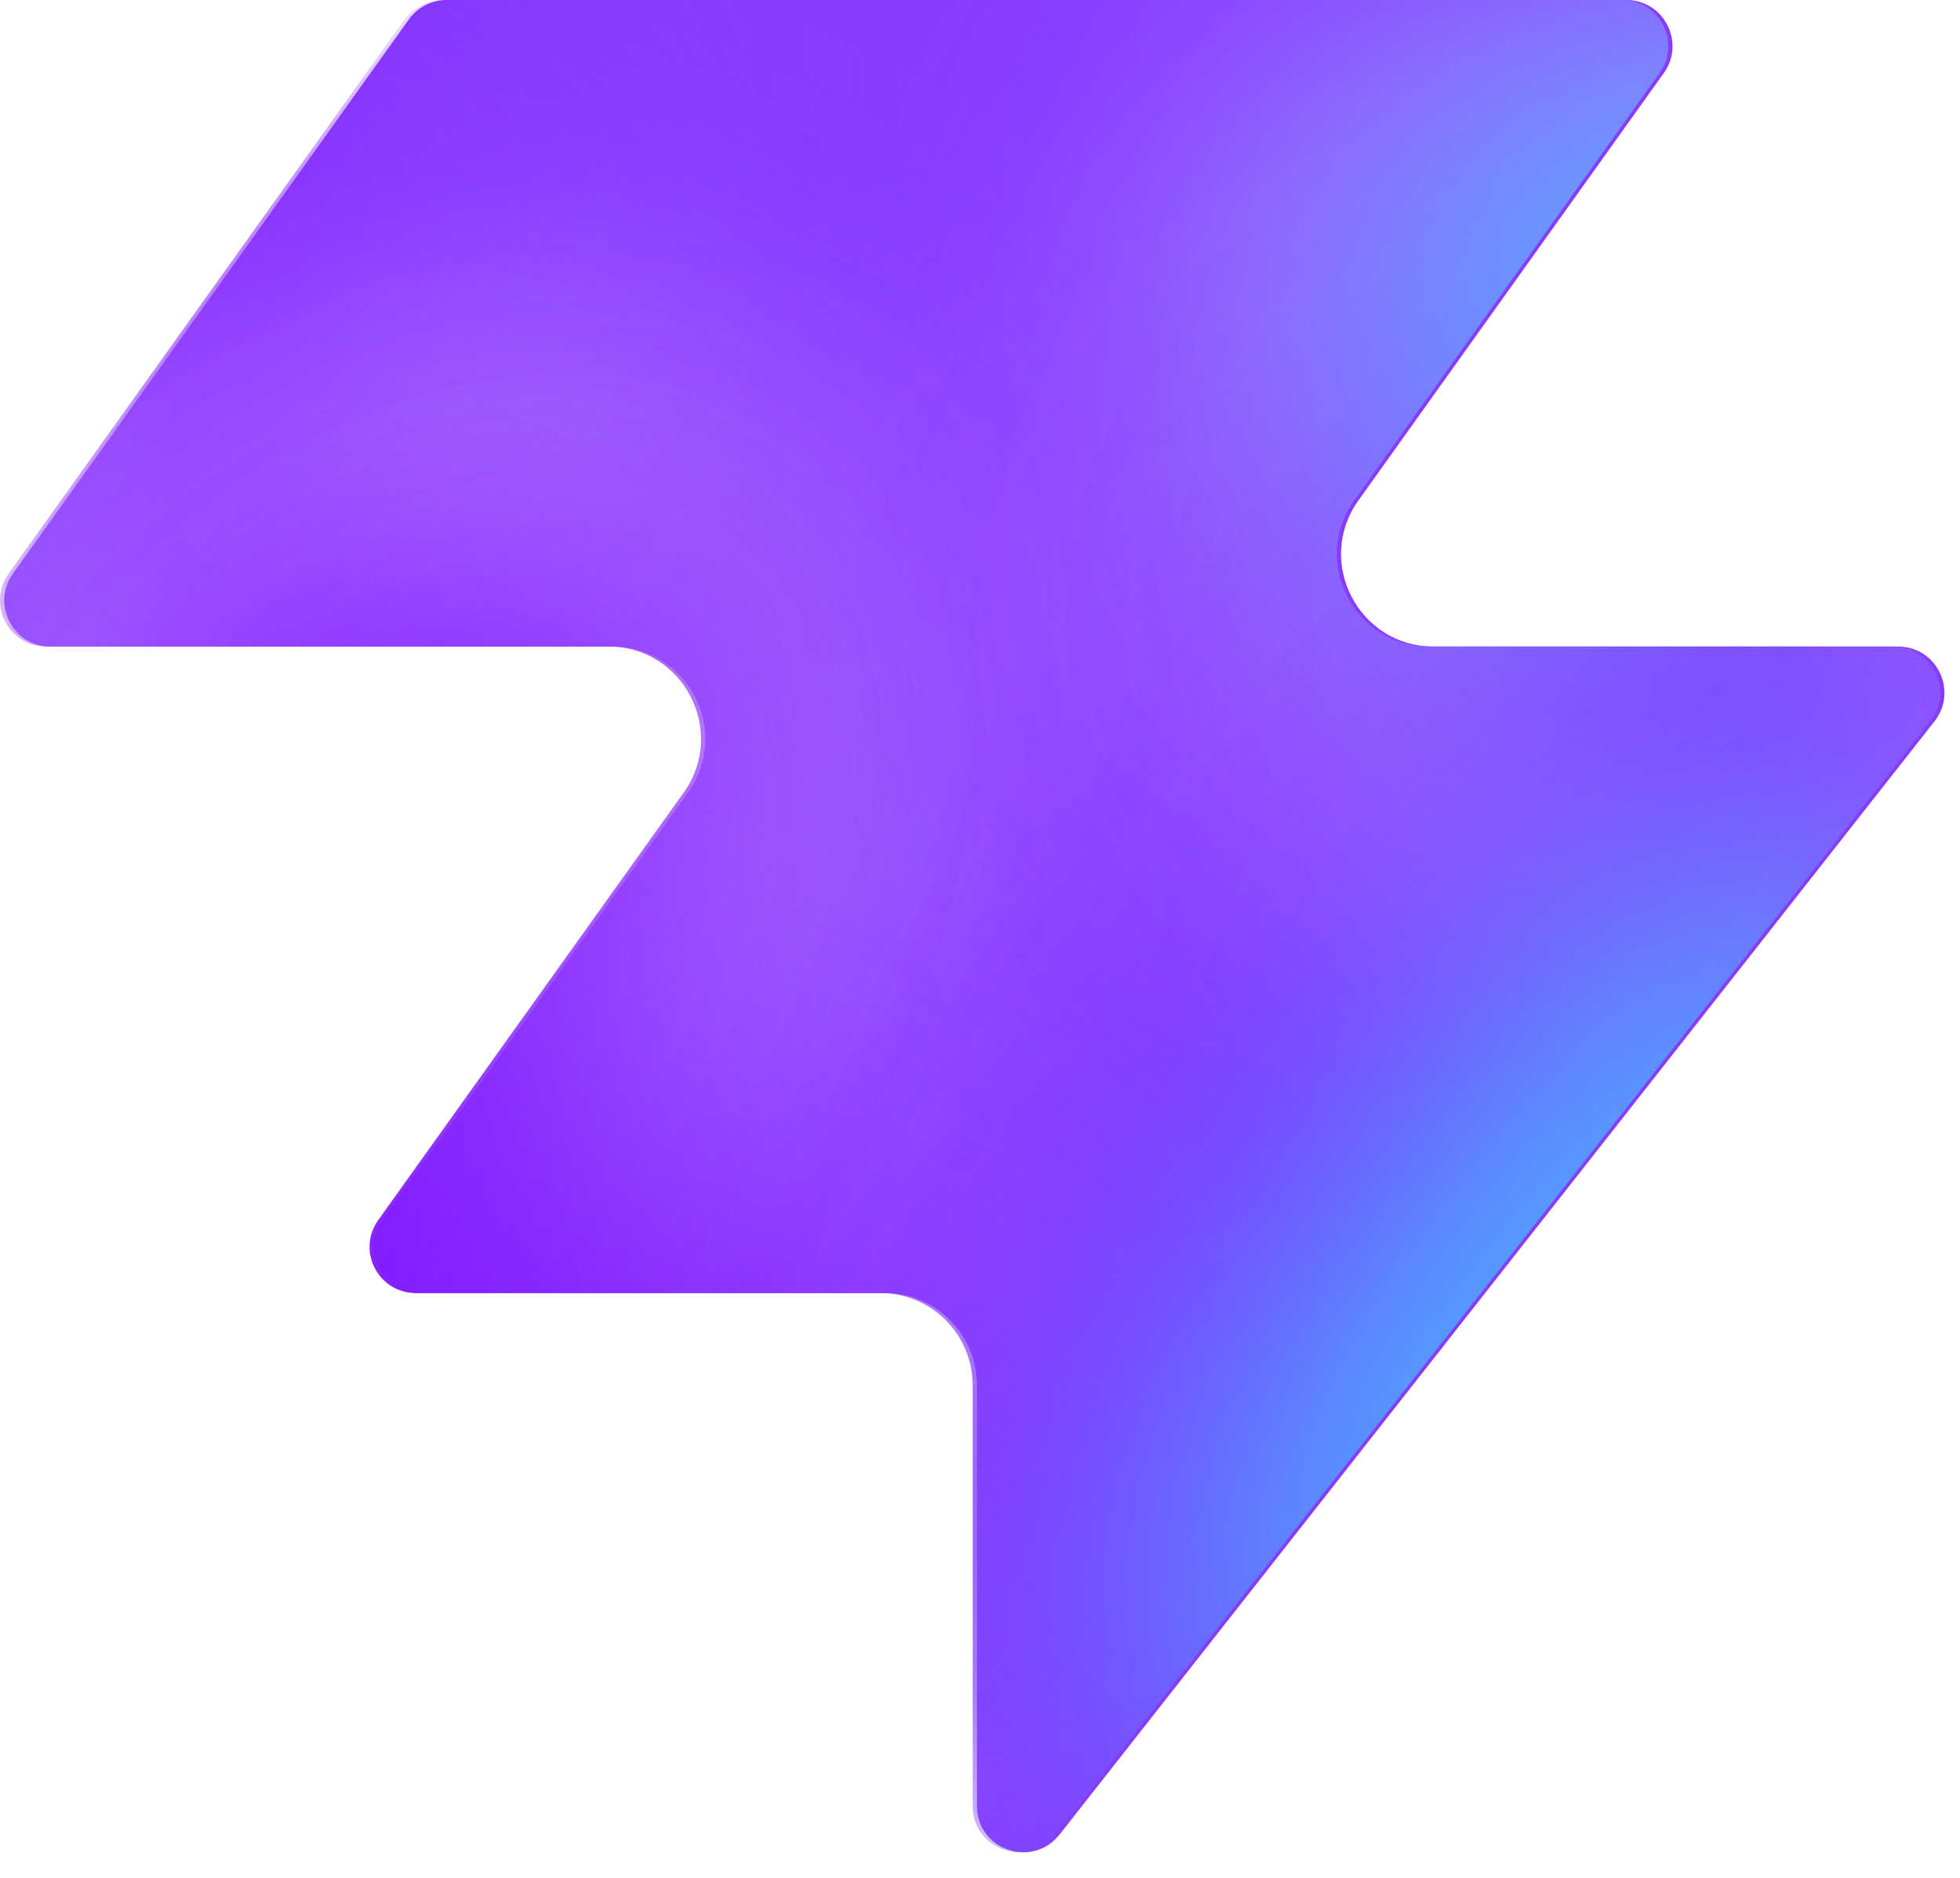
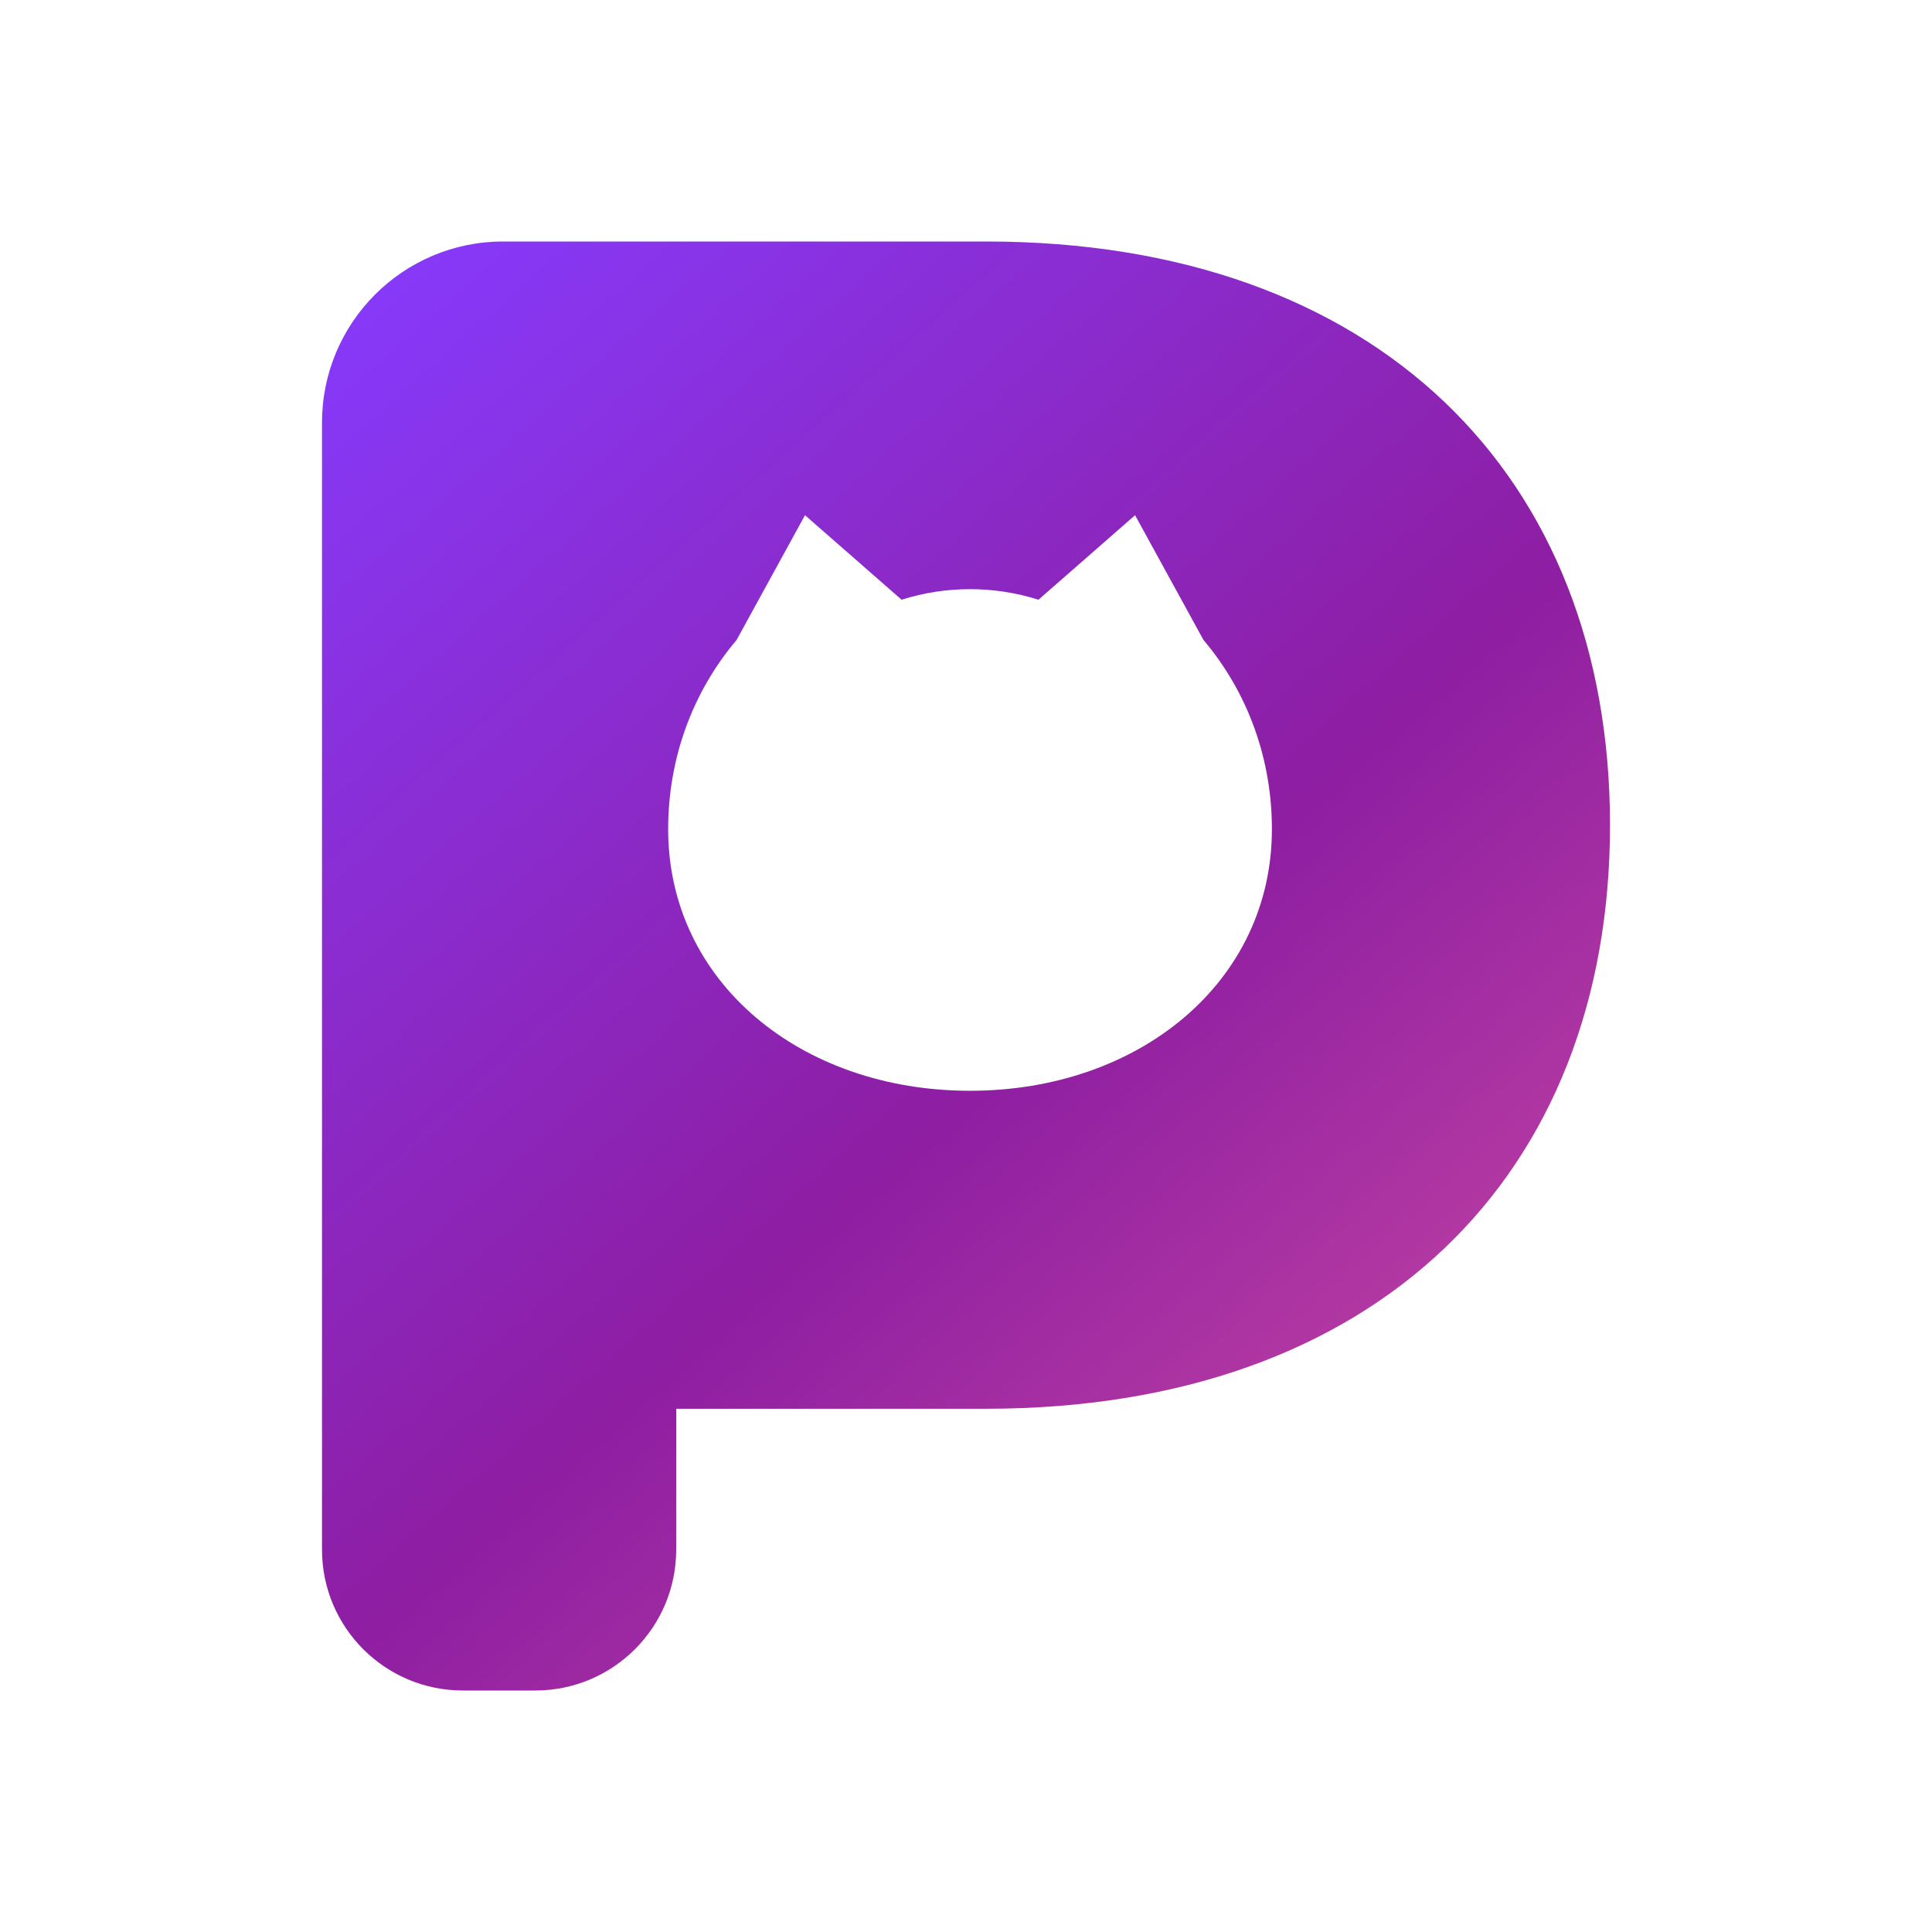
- <svg xmlns="http://www.w3.org/2000/svg" width="48" height="46" fill="none" viewBox="0 0 48 46">
-   <path fill="#863bff" d="M25.946 44.938c-.664.845-2.021.375-2.021-.698V33.937a2.26 2.26 0 0 0-2.262-2.262H10.287c-.92 0-1.456-1.04-.92-1.788l7.48-10.471c1.07-1.497 0-3.578-1.842-3.578H1.237c-.92 0-1.456-1.04-.92-1.788L10.013.474c.214-.297.556-.474.92-.474h28.894c.92 0 1.456 1.04.92 1.788l-7.48 10.471c-1.07 1.498 0 3.579 1.842 3.579h11.377c.943 0 1.473 1.088.89 1.83L25.947 44.94z" style="fill:#863bff;fill:color(display-p3 .525 .23 1);fill-opacity:1" />
-   <mask id="a" width="48" height="46" x="0" y="0" maskUnits="userSpaceOnUse" style="mask-type:alpha">
-     <path fill="#000" d="M25.842 44.938c-.664.844-2.021.375-2.021-.698V33.937a2.26 2.26 0 0 0-2.262-2.262H10.183c-.92 0-1.456-1.04-.92-1.788l7.48-10.471c1.07-1.498 0-3.579-1.842-3.579H1.133c-.92 0-1.456-1.04-.92-1.787L9.91.473c.214-.297.556-.474.92-.474h28.894c.92 0 1.456 1.04.92 1.788l-7.48 10.471c-1.07 1.498 0 3.578 1.842 3.578h11.377c.943 0 1.473 1.088.89 1.832L25.843 44.94z" style="fill:#000;fill-opacity:1" />
-   </mask>
-   <g mask="url(#a)">
-     <g filter="url(#b)">
-       <ellipse cx="5.508" cy="14.704" fill="#ede6ff" rx="5.508" ry="14.704" style="fill:#ede6ff;fill:color(display-p3 .927 .903 1);fill-opacity:1" transform="matrix(.00324 1 1 -.00324 -4.47 31.516)" />
-     </g>
-     <g filter="url(#c)">
-       <ellipse cx="10.399" cy="29.851" fill="#ede6ff" rx="10.399" ry="29.851" style="fill:#ede6ff;fill:color(display-p3 .927 .903 1);fill-opacity:1" transform="matrix(.00324 1 1 -.00324 -39.328 7.883)" />
-     </g>
-     <g filter="url(#d)">
-       <ellipse cx="5.508" cy="30.487" fill="#7e14ff" rx="5.508" ry="30.487" style="fill:#7e14ff;fill:color(display-p3 .492 .077 1);fill-opacity:1" transform="rotate(89.814 -25.913 -14.639)scale(1 -1)" />
-     </g>
-     <g filter="url(#e)">
-       <ellipse cx="5.508" cy="30.599" fill="#7e14ff" rx="5.508" ry="30.599" style="fill:#7e14ff;fill:color(display-p3 .492 .077 1);fill-opacity:1" transform="rotate(89.814 -32.644 -3.334)scale(1 -1)" />
-     </g>
-     <g filter="url(#f)">
-       <ellipse cx="5.508" cy="30.599" fill="#7e14ff" rx="5.508" ry="30.599" style="fill:#7e14ff;fill:color(display-p3 .492 .077 1);fill-opacity:1" transform="matrix(.00324 1 1 -.00324 -34.34 30.47)" />
-     </g>
-     <g filter="url(#g)">
-       <ellipse cx="14.072" cy="22.078" fill="#ede6ff" rx="14.072" ry="22.078" style="fill:#ede6ff;fill:color(display-p3 .927 .903 1);fill-opacity:1" transform="rotate(93.35 24.506 48.493)scale(-1 1)" />
-     </g>
-     <g filter="url(#h)">
-       <ellipse cx="3.47" cy="21.501" fill="#7e14ff" rx="3.47" ry="21.501" style="fill:#7e14ff;fill:color(display-p3 .492 .077 1);fill-opacity:1" transform="rotate(89.009 28.708 47.59)scale(-1 1)" />
-     </g>
-     <g filter="url(#i)">
-       <ellipse cx="3.47" cy="21.501" fill="#7e14ff" rx="3.47" ry="21.501" style="fill:#7e14ff;fill:color(display-p3 .492 .077 1);fill-opacity:1" transform="rotate(89.009 28.708 47.59)scale(-1 1)" />
-     </g>
-     <g filter="url(#j)">
-       <ellipse cx=".387" cy="8.972" fill="#7e14ff" rx="4.407" ry="29.108" style="fill:#7e14ff;fill:color(display-p3 .492 .077 1);fill-opacity:1" transform="rotate(39.51 .387 8.972)" />
-     </g>
-     <g filter="url(#k)">
-       <ellipse cx="47.523" cy="-6.092" fill="#7e14ff" rx="4.407" ry="29.108" style="fill:#7e14ff;fill:color(display-p3 .492 .077 1);fill-opacity:1" transform="rotate(37.892 47.523 -6.092)" />
-     </g>
-     <g filter="url(#l)">
-       <ellipse cx="41.412" cy="6.333" fill="#47bfff" rx="5.971" ry="9.665" style="fill:#47bfff;fill:color(display-p3 .28 .748 1);fill-opacity:1" transform="rotate(37.892 41.412 6.333)" />
-     </g>
-     <g filter="url(#m)">
-       <ellipse cx="-1.879" cy="38.332" fill="#7e14ff" rx="4.407" ry="29.108" style="fill:#7e14ff;fill:color(display-p3 .492 .077 1);fill-opacity:1" transform="rotate(37.892 -1.88 38.332)" />
-     </g>
-     <g filter="url(#n)">
-       <ellipse cx="-1.879" cy="38.332" fill="#7e14ff" rx="4.407" ry="29.108" style="fill:#7e14ff;fill:color(display-p3 .492 .077 1);fill-opacity:1" transform="rotate(37.892 -1.88 38.332)" />
-     </g>
-     <g filter="url(#o)">
-       <ellipse cx="35.651" cy="29.907" fill="#7e14ff" rx="4.407" ry="29.108" style="fill:#7e14ff;fill:color(display-p3 .492 .077 1);fill-opacity:1" transform="rotate(37.892 35.651 29.907)" />
-     </g>
-     <g filter="url(#p)">
-       <ellipse cx="38.418" cy="32.4" fill="#47bfff" rx="5.971" ry="15.297" style="fill:#47bfff;fill:color(display-p3 .28 .748 1);fill-opacity:1" transform="rotate(37.892 38.418 32.4)" />
-     </g>
-   </g>
+ <svg xmlns="http://www.w3.org/2000/svg" width="48" height="48" fill="none" viewBox="0 0 48 48">
  <defs>
-     <filter id="b" width="60.045" height="41.654" x="-19.77" y="16.149" color-interpolation-filters="sRGB" filterUnits="userSpaceOnUse">
-       <feFlood flood-opacity="0" result="BackgroundImageFix" />
-       <feBlend in="SourceGraphic" in2="BackgroundImageFix" result="shape" />
-       <feGaussianBlur result="effect1_foregroundBlur_2002_17158" stdDeviation="7.659" />
-     </filter>
-     <filter id="c" width="90.34" height="51.437" x="-54.613" y="-7.533" color-interpolation-filters="sRGB" filterUnits="userSpaceOnUse">
-       <feFlood flood-opacity="0" result="BackgroundImageFix" />
-       <feBlend in="SourceGraphic" in2="BackgroundImageFix" result="shape" />
-       <feGaussianBlur result="effect1_foregroundBlur_2002_17158" stdDeviation="7.659" />
-     </filter>
-     <filter id="d" width="79.355" height="29.4" x="-49.64" y="2.03" color-interpolation-filters="sRGB" filterUnits="userSpaceOnUse">
-       <feFlood flood-opacity="0" result="BackgroundImageFix" />
-       <feBlend in="SourceGraphic" in2="BackgroundImageFix" result="shape" />
-       <feGaussianBlur result="effect1_foregroundBlur_2002_17158" stdDeviation="4.596" />
-     </filter>
-     <filter id="e" width="79.579" height="29.4" x="-45.045" y="20.029" color-interpolation-filters="sRGB" filterUnits="userSpaceOnUse">
-       <feFlood flood-opacity="0" result="BackgroundImageFix" />
-       <feBlend in="SourceGraphic" in2="BackgroundImageFix" result="shape" />
-       <feGaussianBlur result="effect1_foregroundBlur_2002_17158" stdDeviation="4.596" />
-     </filter>
-     <filter id="f" width="79.579" height="29.4" x="-43.513" y="21.178" color-interpolation-filters="sRGB" filterUnits="userSpaceOnUse">
-       <feFlood flood-opacity="0" result="BackgroundImageFix" />
-       <feBlend in="SourceGraphic" in2="BackgroundImageFix" result="shape" />
-       <feGaussianBlur result="effect1_foregroundBlur_2002_17158" stdDeviation="4.596" />
-     </filter>
-     <filter id="g" width="74.749" height="58.852" x="15.756" y="-17.901" color-interpolation-filters="sRGB" filterUnits="userSpaceOnUse">
-       <feFlood flood-opacity="0" result="BackgroundImageFix" />
-       <feBlend in="SourceGraphic" in2="BackgroundImageFix" result="shape" />
-       <feGaussianBlur result="effect1_foregroundBlur_2002_17158" stdDeviation="7.659" />
-     </filter>
-     <filter id="h" width="61.377" height="25.362" x="23.548" y="2.284" color-interpolation-filters="sRGB" filterUnits="userSpaceOnUse">
-       <feFlood flood-opacity="0" result="BackgroundImageFix" />
-       <feBlend in="SourceGraphic" in2="BackgroundImageFix" result="shape" />
-       <feGaussianBlur result="effect1_foregroundBlur_2002_17158" stdDeviation="4.596" />
-     </filter>
-     <filter id="i" width="61.377" height="25.362" x="23.548" y="2.284" color-interpolation-filters="sRGB" filterUnits="userSpaceOnUse">
-       <feFlood flood-opacity="0" result="BackgroundImageFix" />
-       <feBlend in="SourceGraphic" in2="BackgroundImageFix" result="shape" />
-       <feGaussianBlur result="effect1_foregroundBlur_2002_17158" stdDeviation="4.596" />
-     </filter>
-     <filter id="j" width="56.045" height="63.649" x="-27.636" y="-22.853" color-interpolation-filters="sRGB" filterUnits="userSpaceOnUse">
-       <feFlood flood-opacity="0" result="BackgroundImageFix" />
-       <feBlend in="SourceGraphic" in2="BackgroundImageFix" result="shape" />
-       <feGaussianBlur result="effect1_foregroundBlur_2002_17158" stdDeviation="4.596" />
-     </filter>
-     <filter id="k" width="54.814" height="64.646" x="20.116" y="-38.415" color-interpolation-filters="sRGB" filterUnits="userSpaceOnUse">
-       <feFlood flood-opacity="0" result="BackgroundImageFix" />
-       <feBlend in="SourceGraphic" in2="BackgroundImageFix" result="shape" />
-       <feGaussianBlur result="effect1_foregroundBlur_2002_17158" stdDeviation="4.596" />
-     </filter>
-     <filter id="l" width="33.541" height="35.313" x="24.641" y="-11.323" color-interpolation-filters="sRGB" filterUnits="userSpaceOnUse">
-       <feFlood flood-opacity="0" result="BackgroundImageFix" />
-       <feBlend in="SourceGraphic" in2="BackgroundImageFix" result="shape" />
-       <feGaussianBlur result="effect1_foregroundBlur_2002_17158" stdDeviation="4.596" />
-     </filter>
-     <filter id="m" width="54.814" height="64.646" x="-29.286" y="6.009" color-interpolation-filters="sRGB" filterUnits="userSpaceOnUse">
-       <feFlood flood-opacity="0" result="BackgroundImageFix" />
-       <feBlend in="SourceGraphic" in2="BackgroundImageFix" result="shape" />
-       <feGaussianBlur result="effect1_foregroundBlur_2002_17158" stdDeviation="4.596" />
-     </filter>
-     <filter id="n" width="54.814" height="64.646" x="-29.286" y="6.009" color-interpolation-filters="sRGB" filterUnits="userSpaceOnUse">
-       <feFlood flood-opacity="0" result="BackgroundImageFix" />
-       <feBlend in="SourceGraphic" in2="BackgroundImageFix" result="shape" />
-       <feGaussianBlur result="effect1_foregroundBlur_2002_17158" stdDeviation="4.596" />
-     </filter>
-     <filter id="o" width="54.814" height="64.646" x="8.244" y="-2.416" color-interpolation-filters="sRGB" filterUnits="userSpaceOnUse">
-       <feFlood flood-opacity="0" result="BackgroundImageFix" />
-       <feBlend in="SourceGraphic" in2="BackgroundImageFix" result="shape" />
-       <feGaussianBlur result="effect1_foregroundBlur_2002_17158" stdDeviation="4.596" />
-     </filter>
-     <filter id="p" width="39.409" height="43.623" x="18.713" y="10.588" color-interpolation-filters="sRGB" filterUnits="userSpaceOnUse">
-       <feFlood flood-opacity="0" result="BackgroundImageFix" />
-       <feBlend in="SourceGraphic" in2="BackgroundImageFix" result="shape" />
-       <feGaussianBlur result="effect1_foregroundBlur_2002_17158" stdDeviation="4.596" />
-     </filter>
+     <linearGradient id="petHeavenFaviconGrad" x1="8" y1="6" x2="40" y2="42" gradientUnits="userSpaceOnUse">
+       <stop offset="0%" stop-color="#863BFF" />
+       <stop offset="55%" stop-color="#8E1EA2" />
+       <stop offset="100%" stop-color="#D552A3" />
+     </linearGradient>
  </defs>
+   <path fill-rule="evenodd" clip-rule="evenodd" d="M8 10.5C8 8.015 10.015 6 12.5 6H24.5C34.2 6 40 11.8 40 20.5C40 29.2 34.2 35 24.5 35H16.8V38.5C16.8 40.433 15.233 42 13.3 42H11.5C9.567 42 8 40.433 8 38.5V10.5ZM18.3 15.9L20.0 12.8L22.4 14.9C23.5 14.55 24.7 14.55 25.8 14.9L28.2 12.8L29.9 15.9C31.0 17.2 31.6 18.85 31.6 20.6C31.6 24.4 28.3 27.1 24.1 27.1C19.9 27.1 16.6 24.4 16.6 20.6C16.6 18.85 17.2 17.2 18.3 15.9Z" fill="url(#petHeavenFaviconGrad)" />
</svg>
